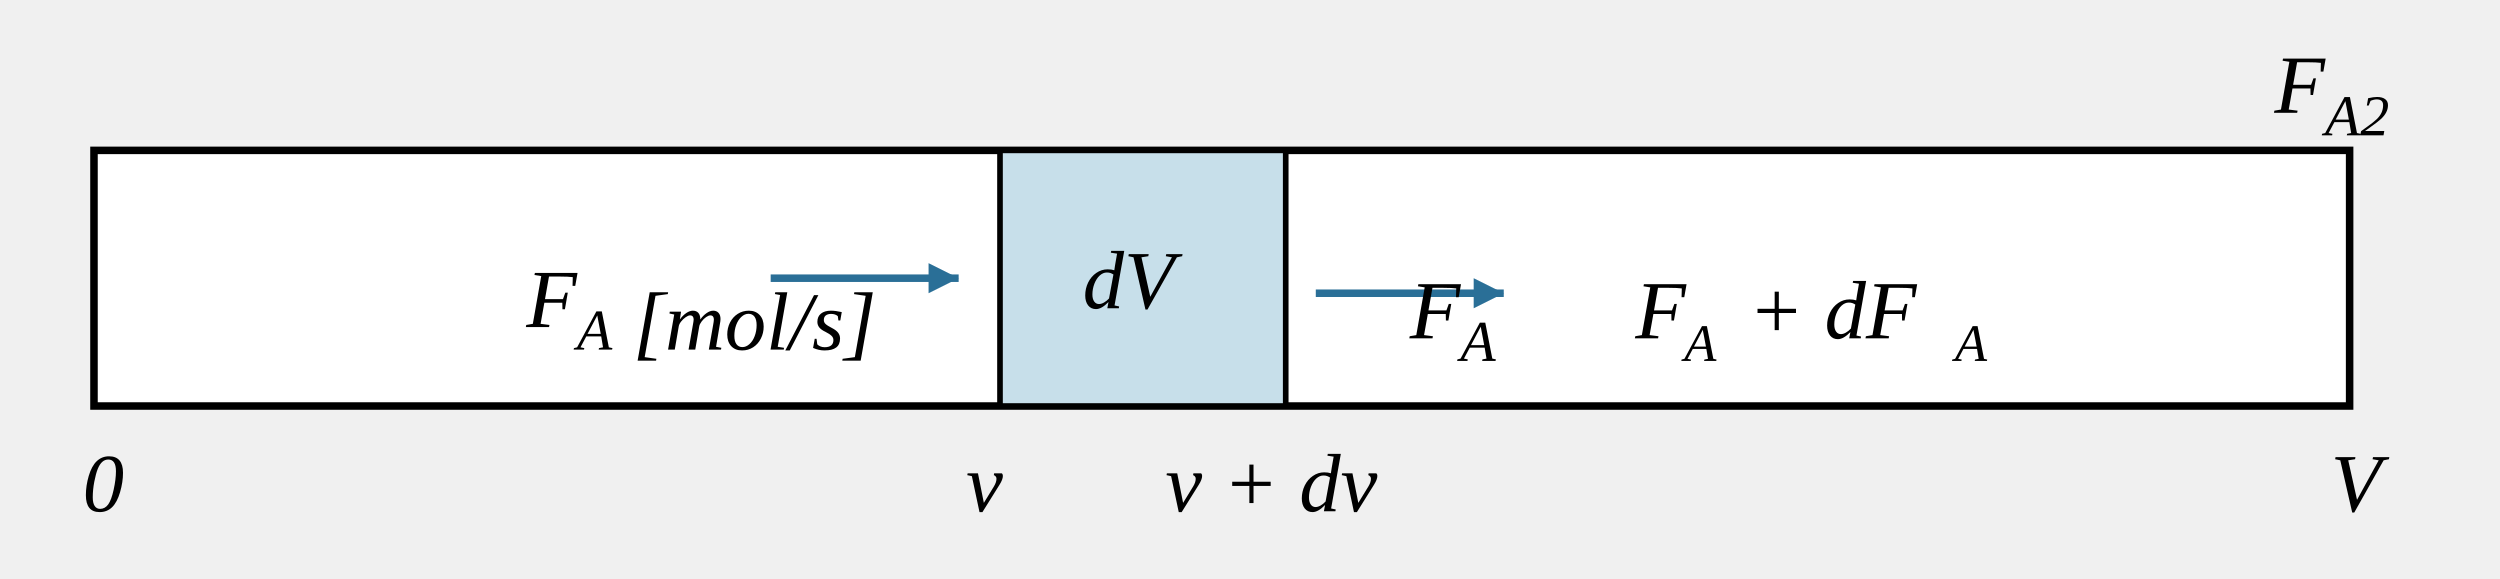
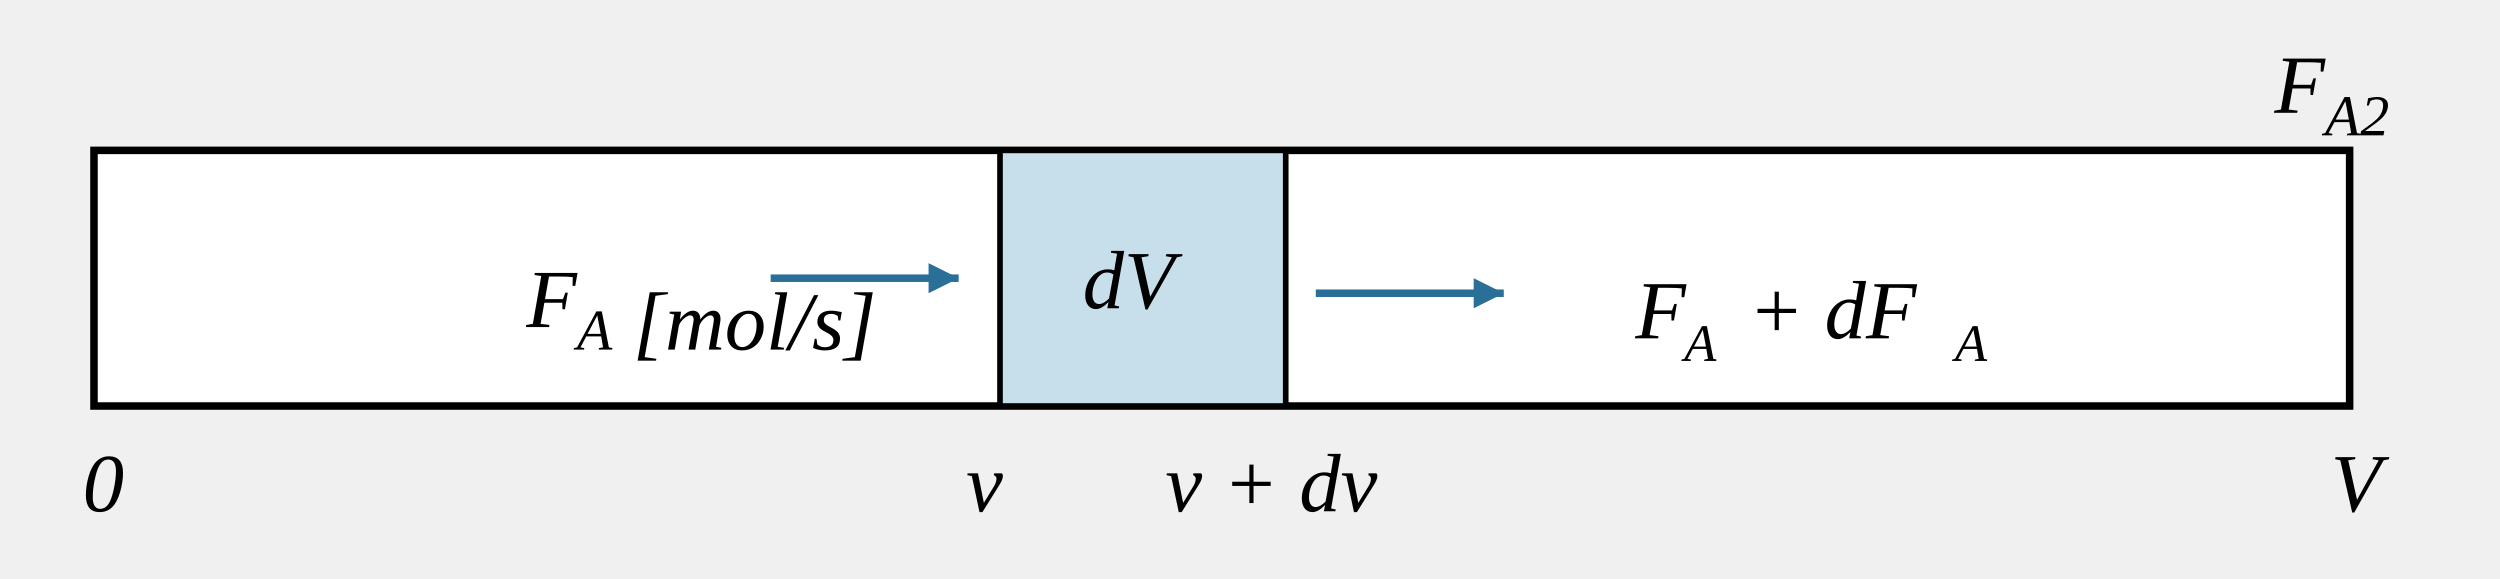
<svg xmlns="http://www.w3.org/2000/svg" width="665" height="154" viewBox="0 0 665 154">
  <rect x="25" y="40" width="600" height="68" fill="white" stroke="black" stroke-width="2" />
  <rect x="266" y="40" width="76" height="68" fill="#c7dfea" stroke="black" stroke-width="1.5" />
  <line x1="205" y1="74" x2="255" y2="74" stroke="#2a6f97" stroke-width="2" />
  <polygon points="255,74 247,70 247,78" fill="#2a6f97" />
  <line x1="350" y1="78" x2="400" y2="78" stroke="#2a6f97" stroke-width="2" />
  <polygon points="400,78 392,74 392,82" fill="#2a6f97" />
  <text x="605" y="30" font-family="Times New Roman" font-style="italic" font-size="22">F<tspan dy="6" font-size="70%">A2</tspan>
  </text>
  <text x="140" y="87" font-family="Times New Roman" font-style="italic" font-size="22">F<tspan dy="6" font-size="70%">A</tspan> [mol/s]</text>
-   <text x="375" y="90" font-family="Times New Roman" font-style="italic" font-size="22">F<tspan dy="6" font-size="70%">A</tspan>
-   </text>
  <text x="435" y="90" font-family="Times New Roman" font-size="22" font-style="italic">F</text>
  <text x="448" y="96" font-family="Times New Roman" font-size="14" font-style="italic">A</text>
  <text x="465" y="90" font-family="Times New Roman" font-size="22" font-style="italic">+ dF</text>
  <text x="520" y="96" font-family="Times New Roman" font-size="14" font-style="italic">A</text>
  <text x="288" y="82" font-family="Times New Roman" font-style="italic" font-size="22">dV</text>
  <text x="22" y="136" font-family="Times New Roman" font-style="italic" font-size="22">0</text>
  <text x="257" y="136" font-family="Times New Roman" font-style="italic" font-size="22">v</text>
  <text x="310" y="136" font-family="Times New Roman" font-style="italic" font-size="22">v + dv</text>
  <text x="620" y="136" font-family="Times New Roman" font-style="italic" font-size="22">V</text>
</svg>
